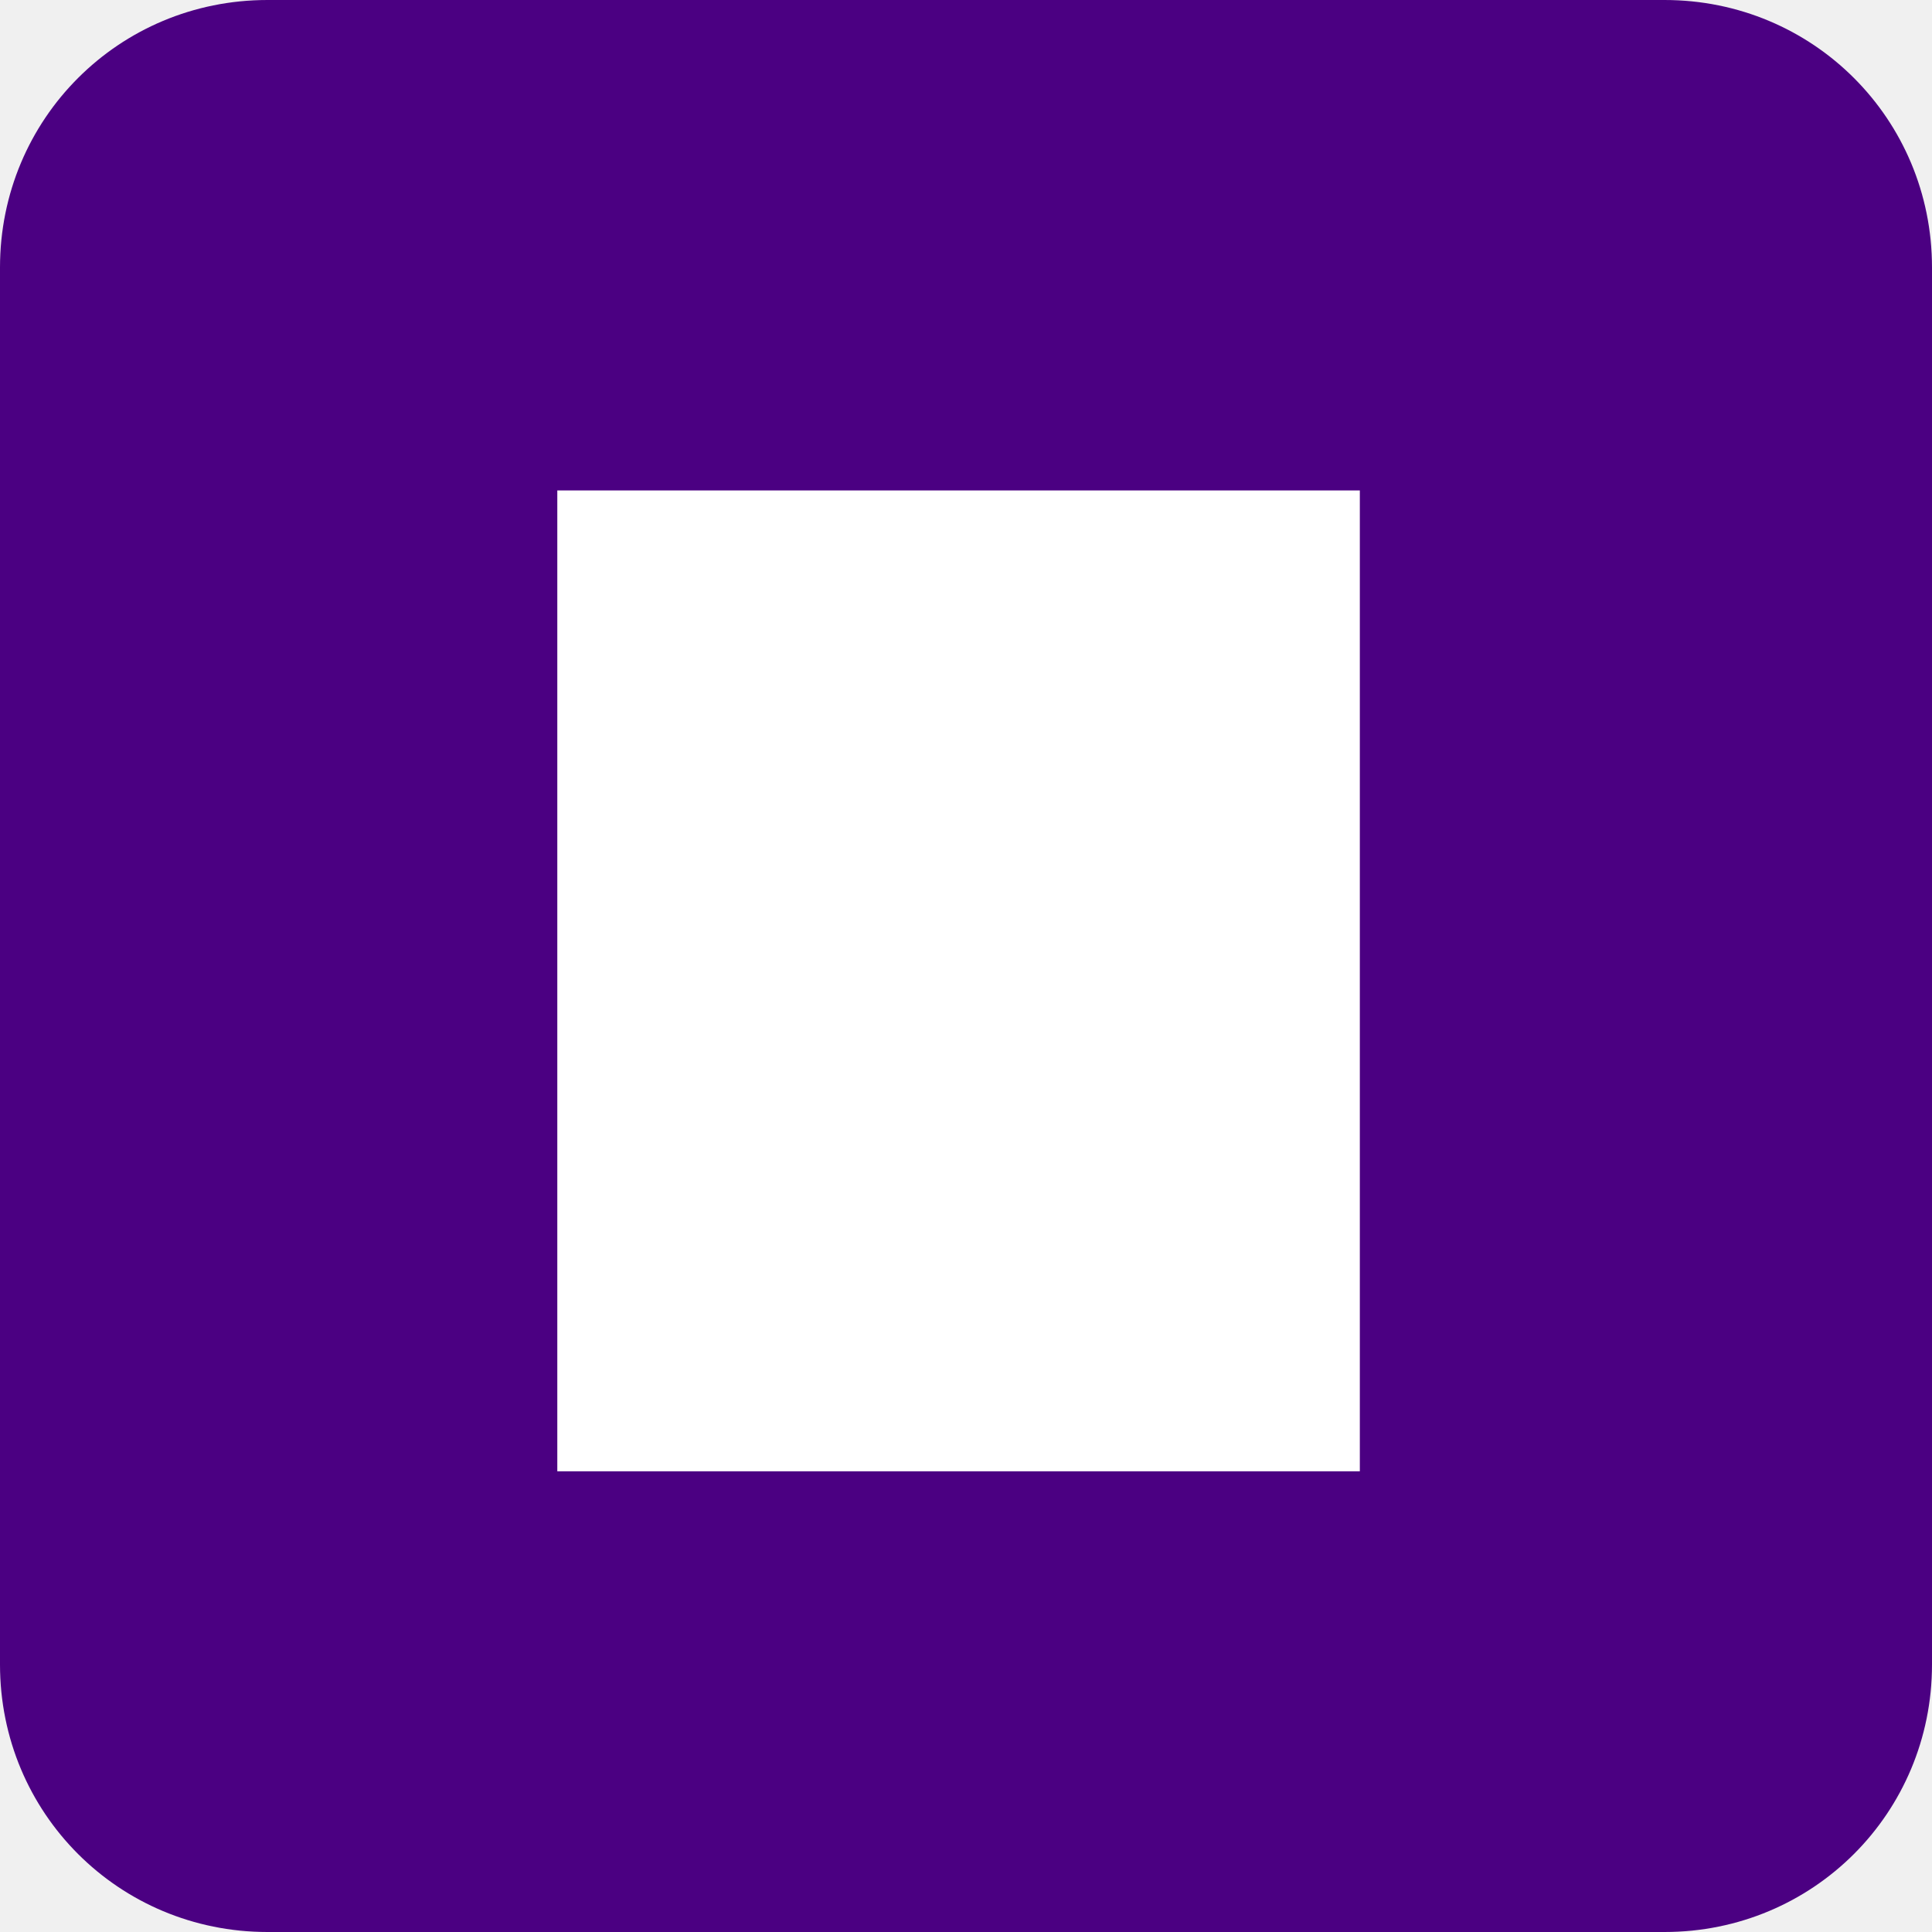
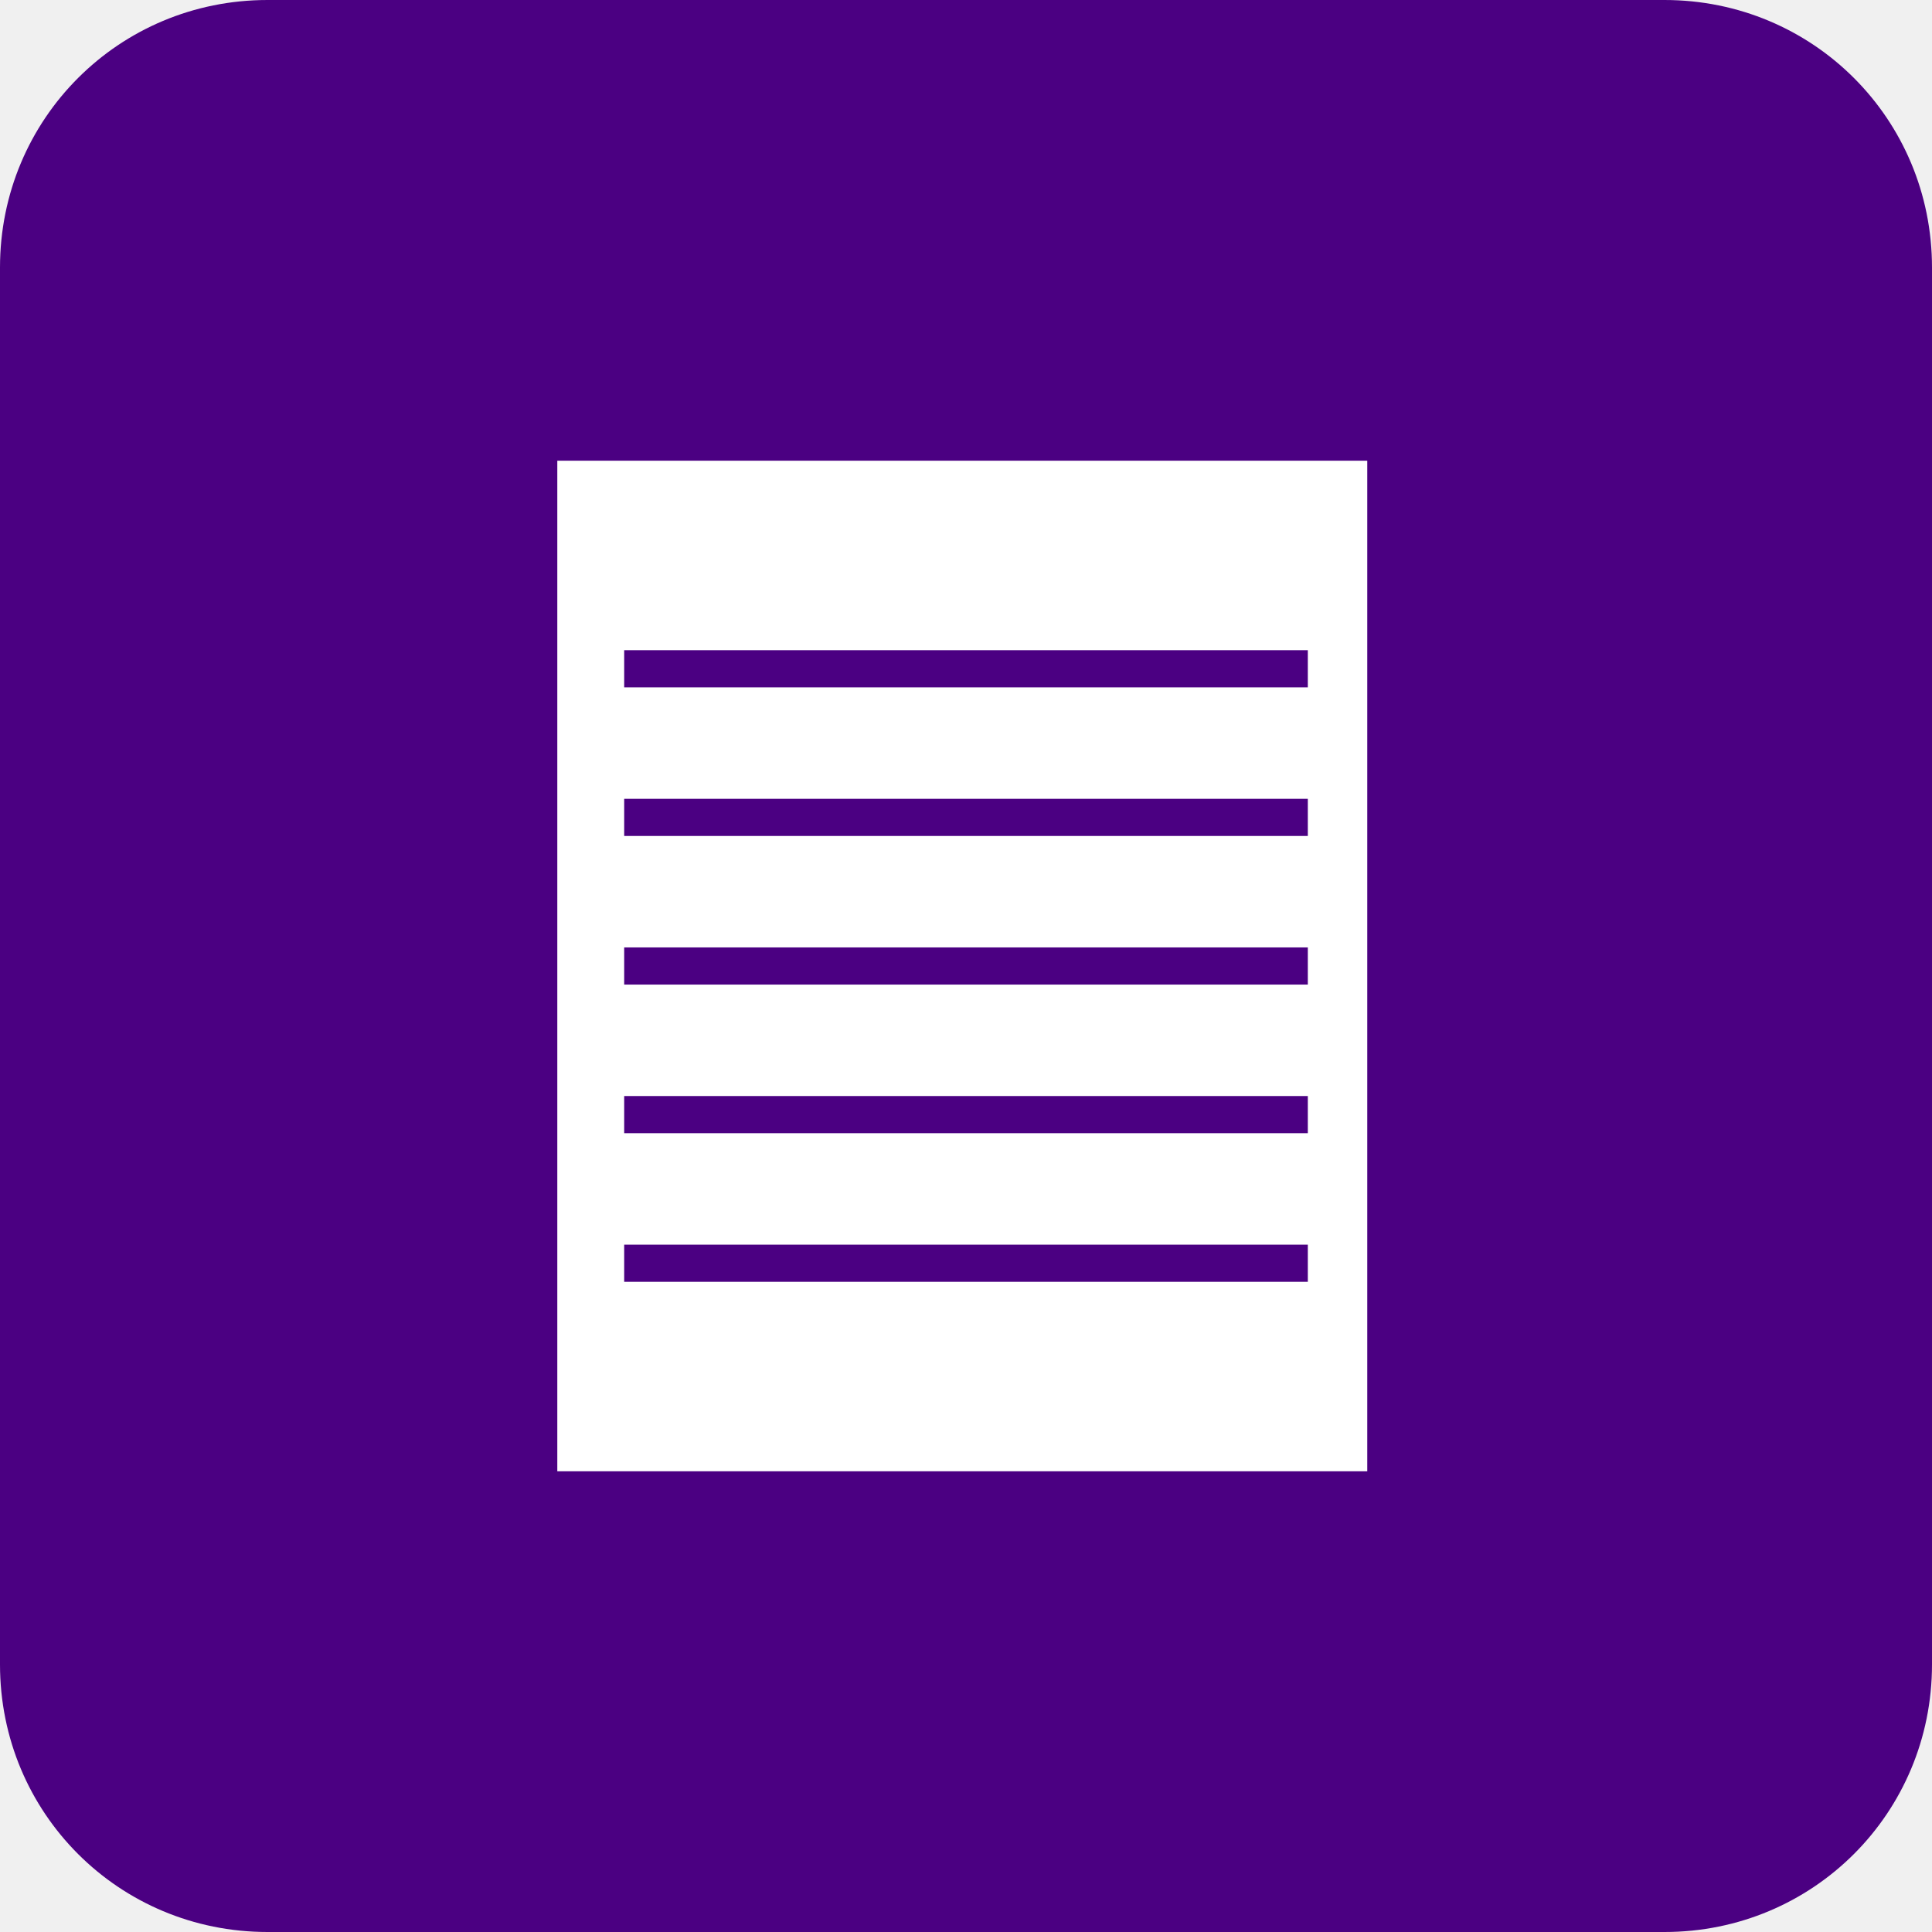
<svg xmlns="http://www.w3.org/2000/svg" version="1.1" id="Icon" x="0px" y="0px" viewBox="0 0 26 26" style="enable-background:new 0 0 26 26;" xml:space="preserve">
  <style type="text/css">
	.st0{fill:#4B0082;}
	.st1{fill:#FFFFFF;}
+ 	.st2{fill:none;stroke:#4B0082;stroke-width:0.5;stroke-miterlimit:10;}
</style>
  <path class="st0" d="M3.6,0h18.8c2,0,3.6,1.6,3.6,3.6l0,0v18.8c0,2-1.6,3.6-3.6,3.6l0,0H3.6c-2,0-3.6-1.6-3.6-3.6l0,0V3.6  C0,1.6,1.6,0,3.6,0L3.6,0z" />
-   <rect x="7.5" y="6.6" class="st1" width="10.8" height="13.2" />
+   <rect x="7.5" y="6.2" class="st1" width="10.9" height="13.6" />
+   <line class="st2" x1="8.4" y1="13" x2="17.6" y2="13" />
+   <line class="st2" x1="8.4" y1="11" x2="17.6" y2="11" />
+   <line class="st2" x1="8.4" y1="15" x2="17.6" y2="15" />
+   <line class="st2" x1="8.4" y1="9" x2="17.6" y2="9" />
+   <line class="st2" x1="8.4" y1="17" x2="17.6" y2="17" />
</svg>
